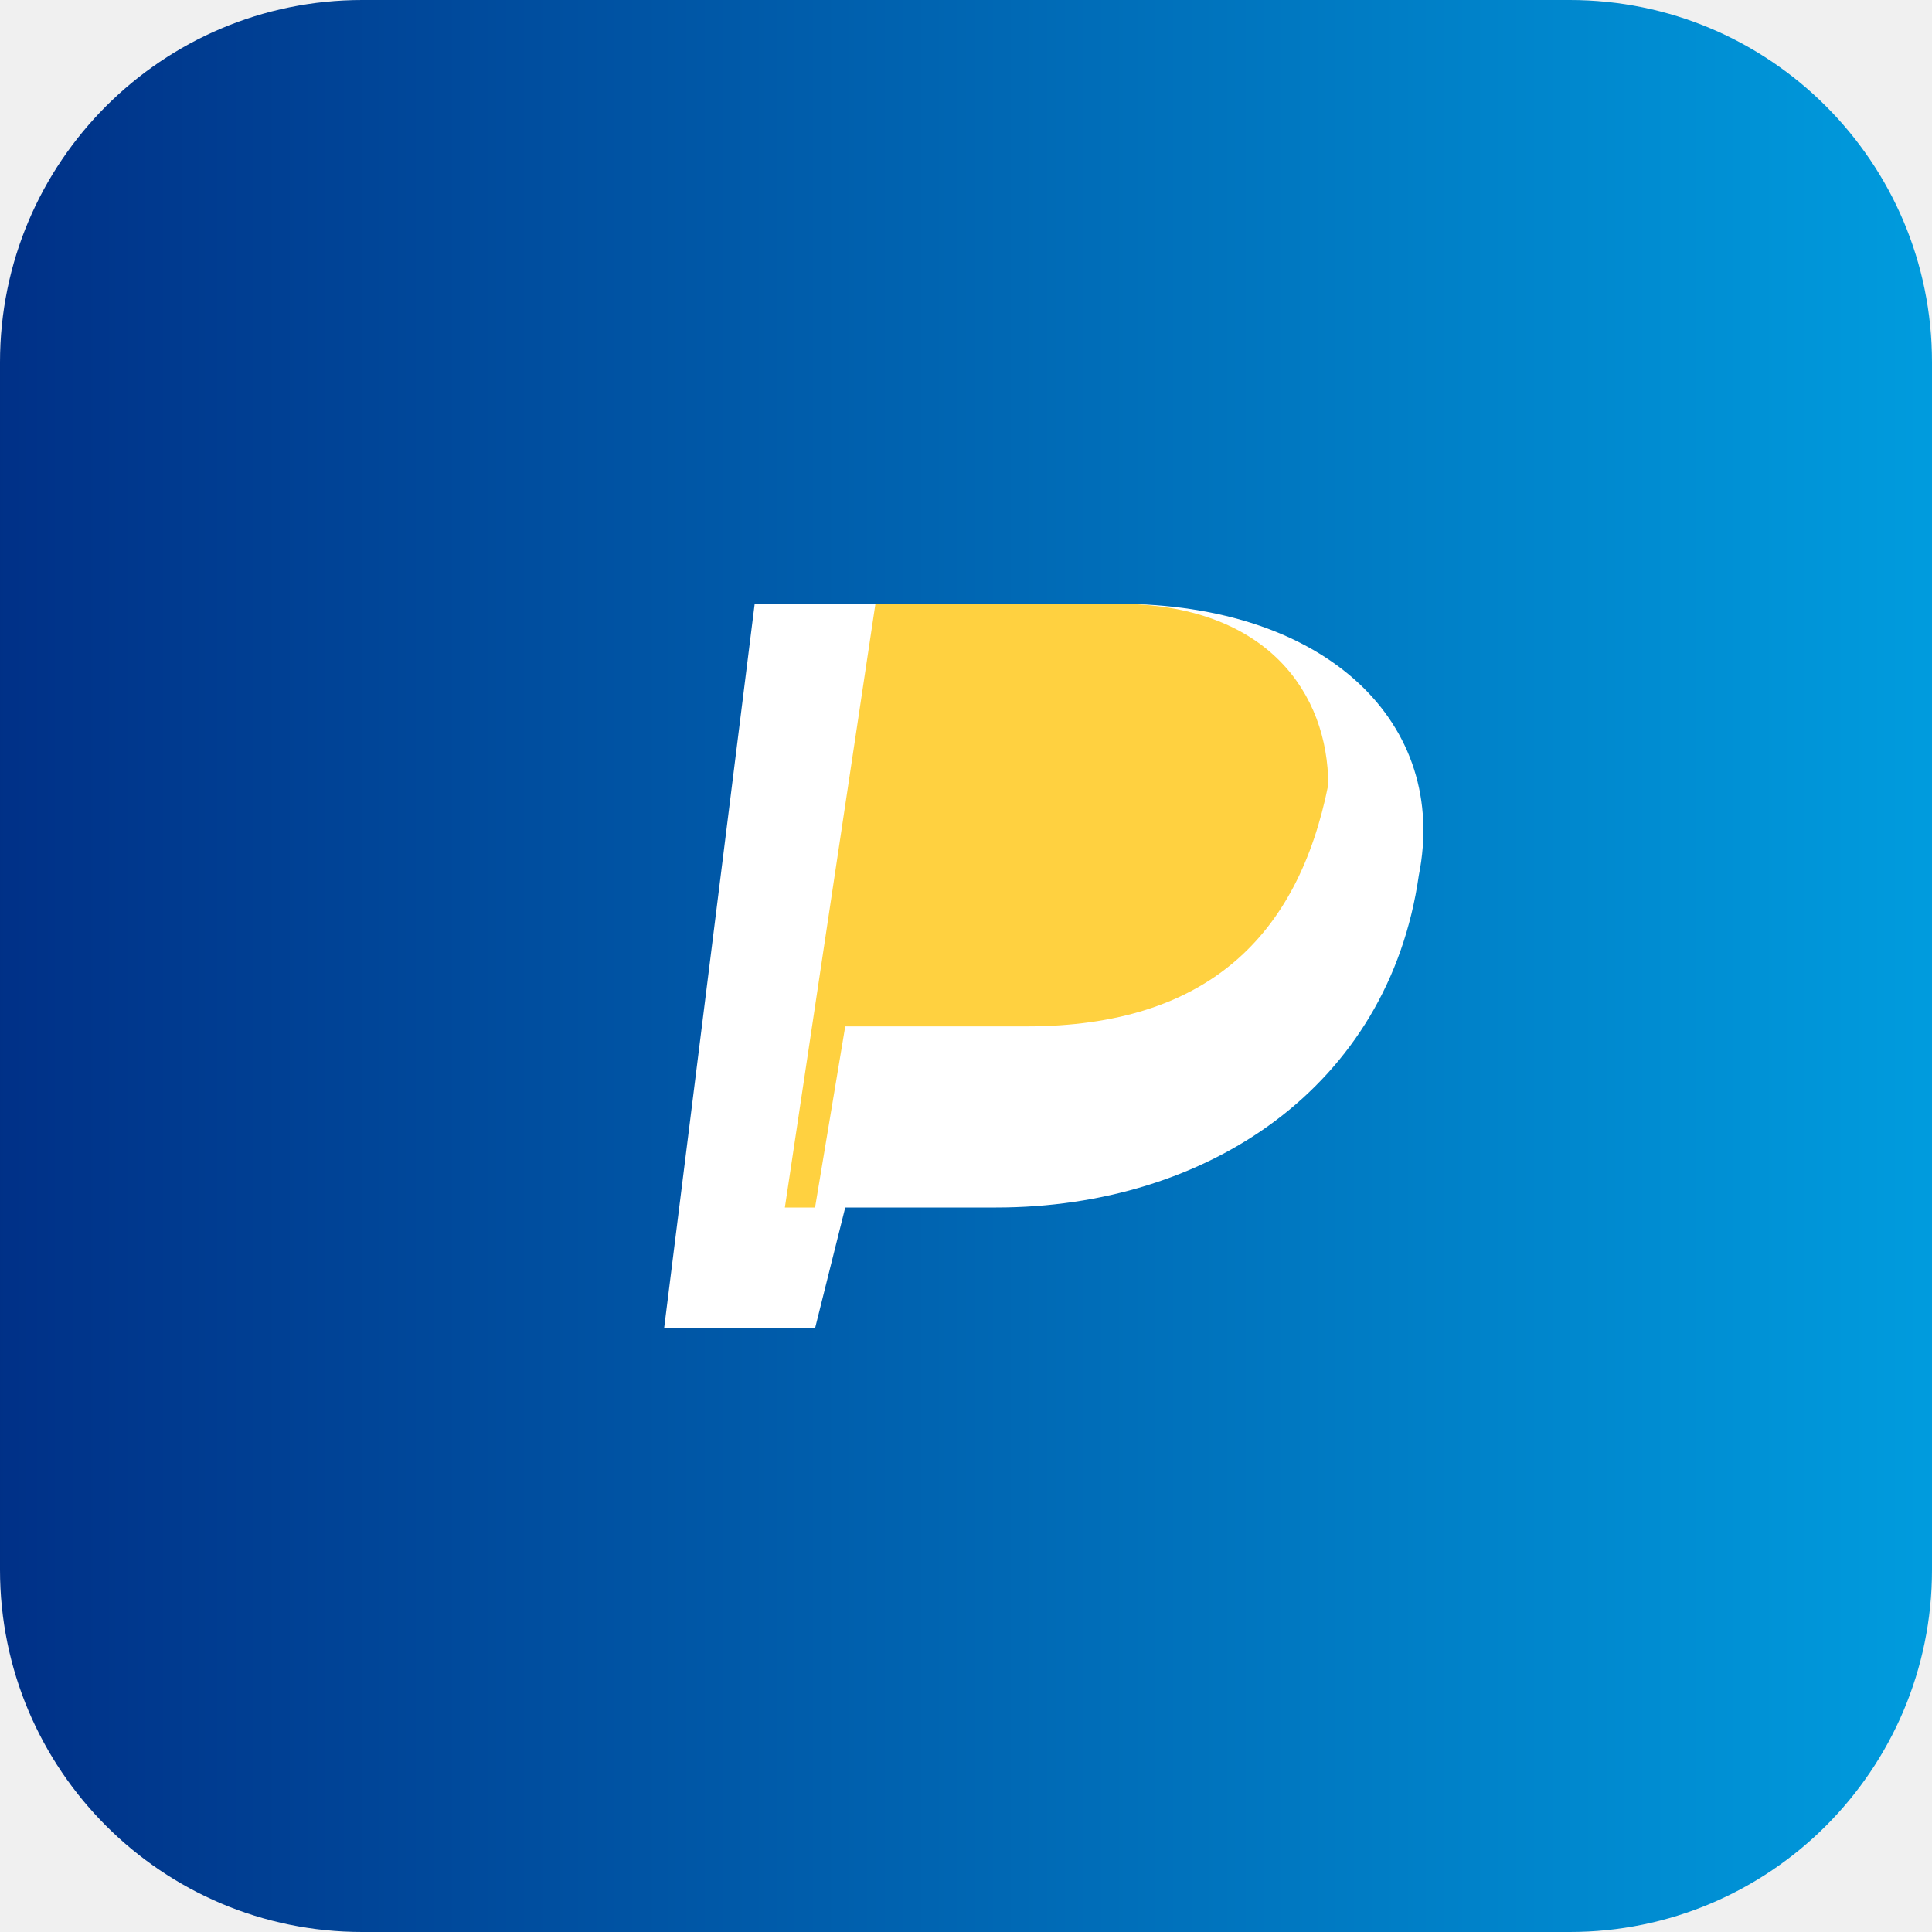
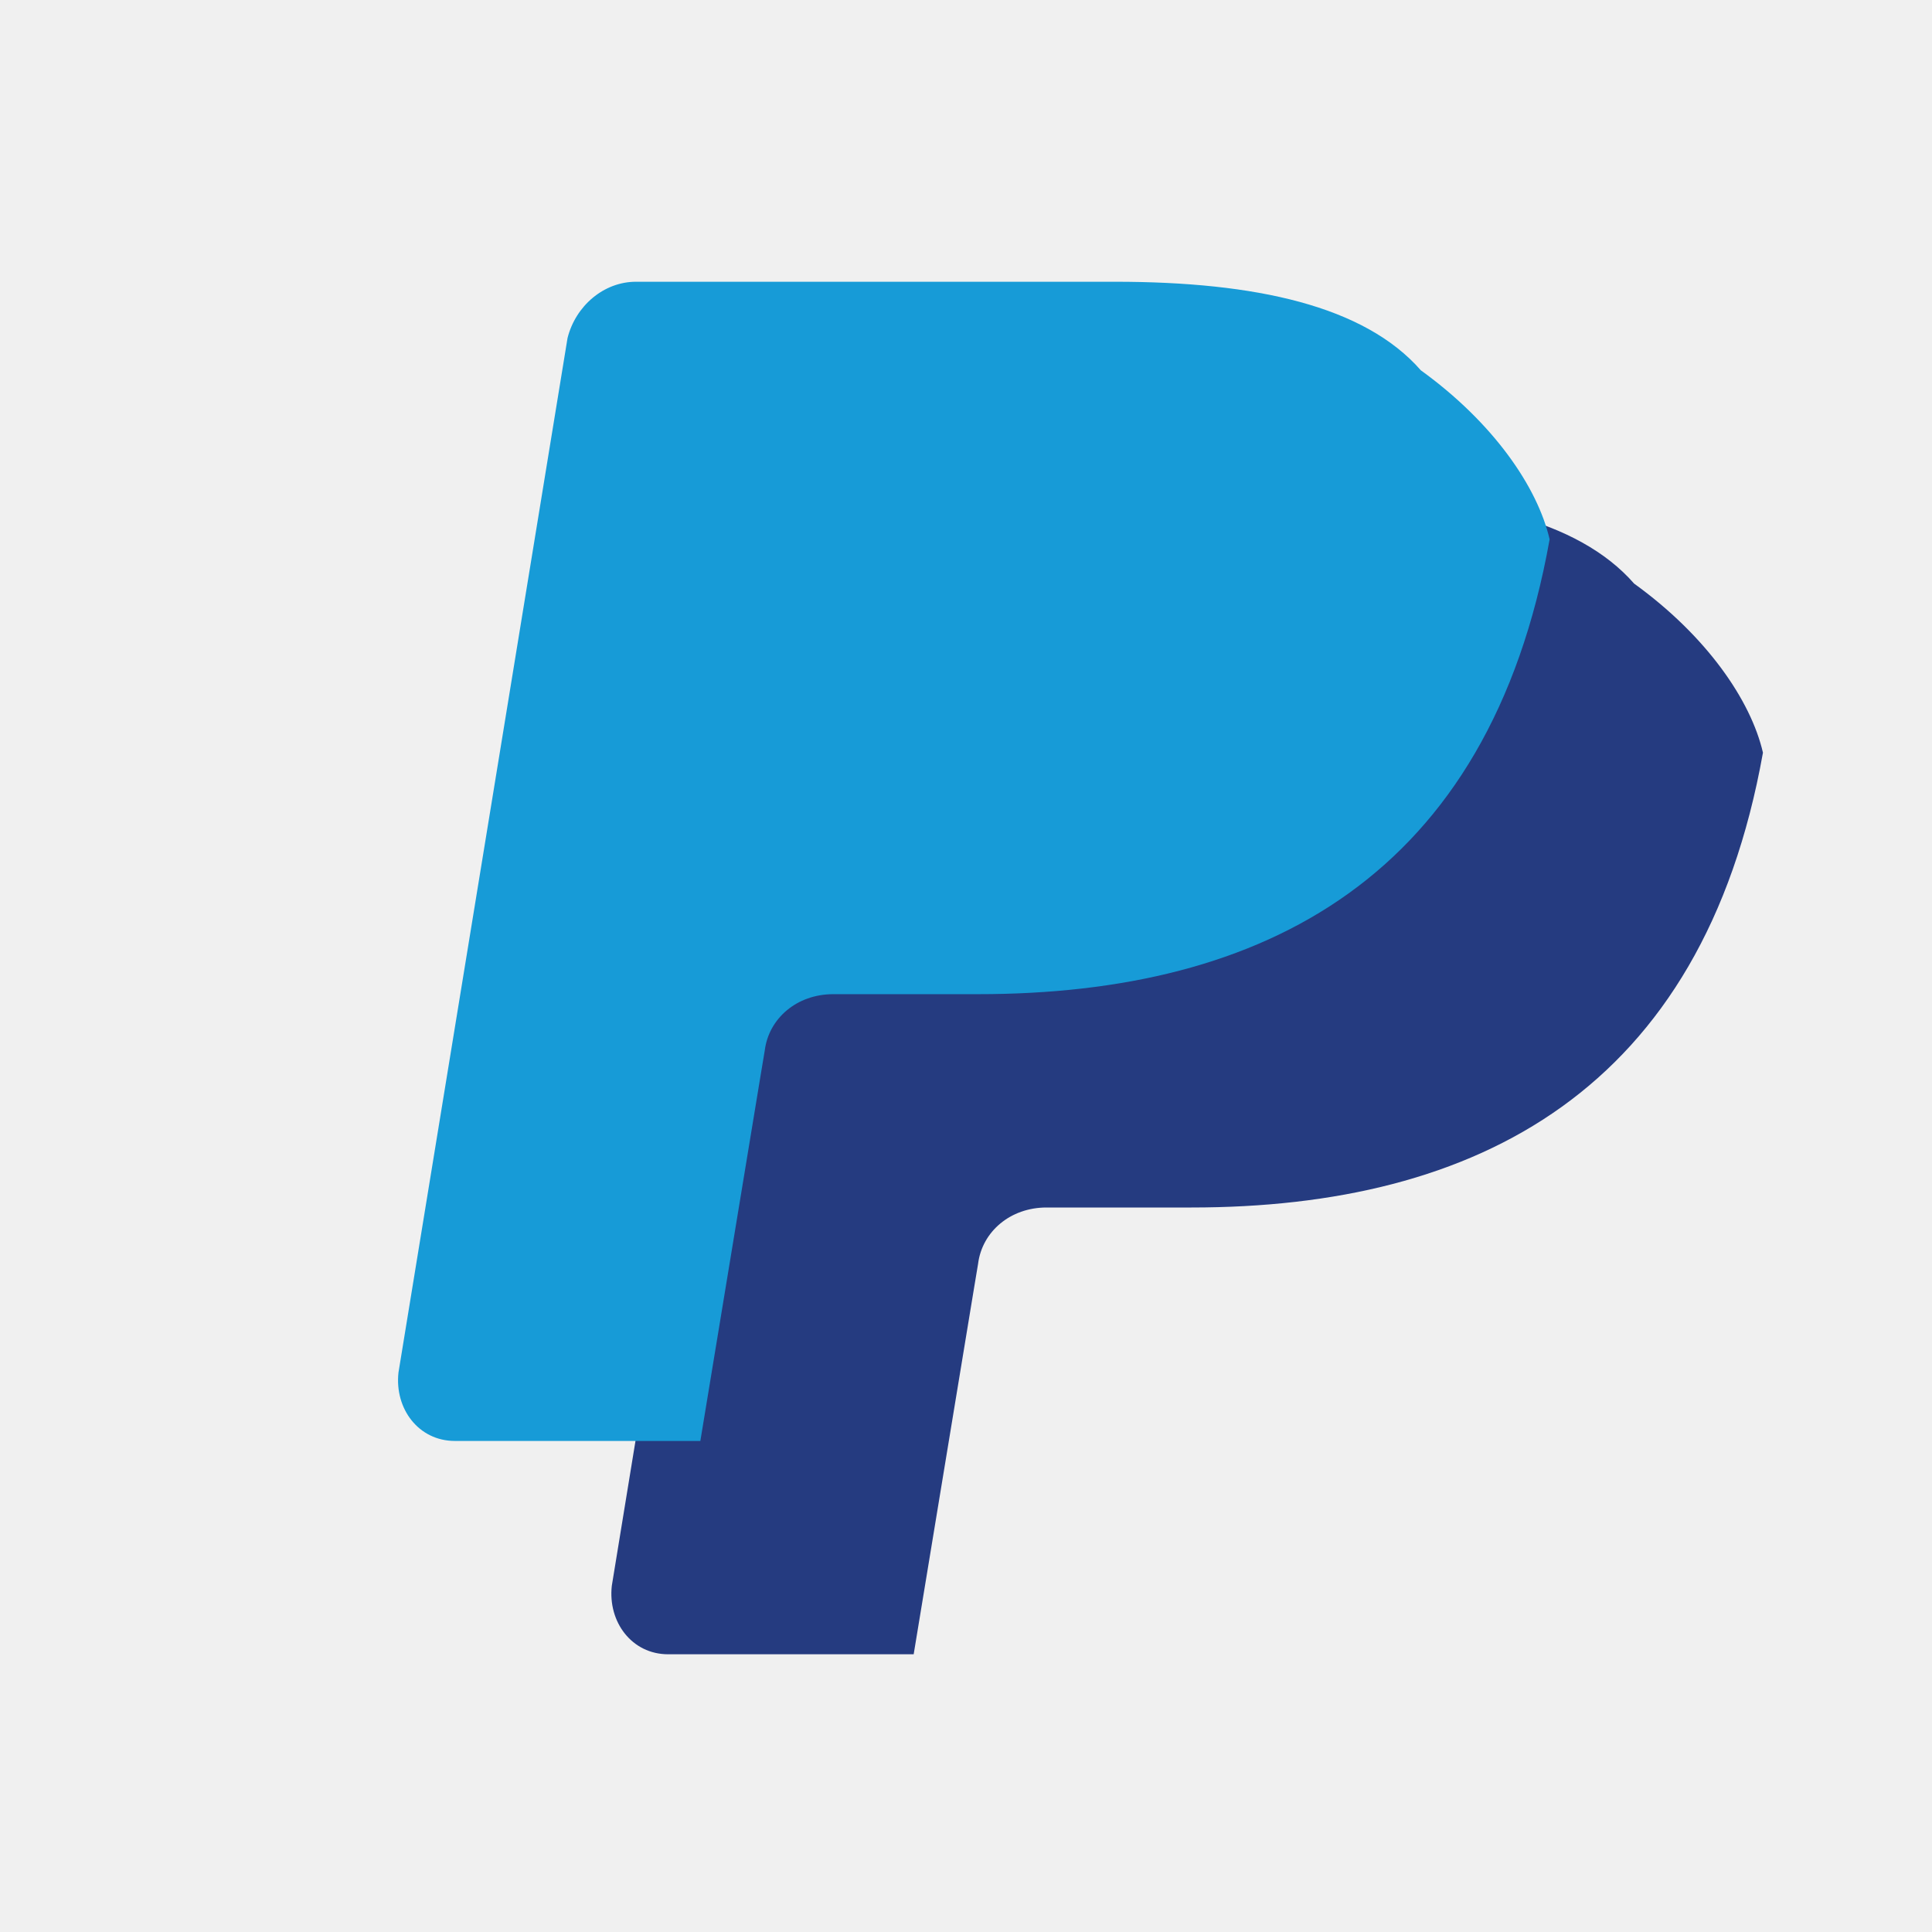
- <svg xmlns="http://www.w3.org/2000/svg" width="64" height="64" viewBox="0 0 64 64" aria-hidden="true">
-   <defs>
-     <linearGradient id="g" x1="0" x2="1">
-       <stop stop-color="#003087" />
-       <stop offset="1" stop-color="#009cde" />
-     </linearGradient>
-   </defs>
-   <rect rx="12" ry="12" width="64" height="64" fill="url(#g)" />
-   <path d="M22 44l3-24h12c7 0 11 4 10 9-1 7-7 11-14 11h-5l-1 4h-5z" fill="#fff" />
-   <path d="M26 40l3-20h8c5 0 7 3 7 6-1 5-4 8-10 8h-6l-1 6h-1z" fill="#ffd140" />
+ <svg xmlns="http://www.w3.org/2000/svg" viewBox="0 0 48 48">
+   <path fill="#253b80" d="M40.6,14.5c-1.4-1.6-4.1-2.2-7.6-2.2H21.1c-0.8,0-1.5,0.6-1.7,1.4l-4.2,25.7c-0.1,0.9,0.5,1.7,1.4,1.7h6.1l1.5-9.1l0.1-0.6c0.1-0.8,0.8-1.4,1.7-1.4h3.6c7.1,0,12.7-2.9,14.2-11.3C43.5,17.4,42.4,15.8,40.6,14.5z" />
+   <path fill="#179bd7" d="M35.3,9.2c-1.4-1.6-4.1-2.2-7.6-2.2H15.8c-0.8,0-1.5,0.6-1.7,1.4l-4.2,25.7c-0.1,0.9,0.5,1.7,1.4,1.7h6.1l1.5-9.1l0.1-0.6c0.1-0.8,0.8-1.4,1.7-1.4h3.6c7.1,0,12.7-2.9,14.2-11.3C38.2,12.1,37.1,10.5,35.3,9.2z" />
</svg>
